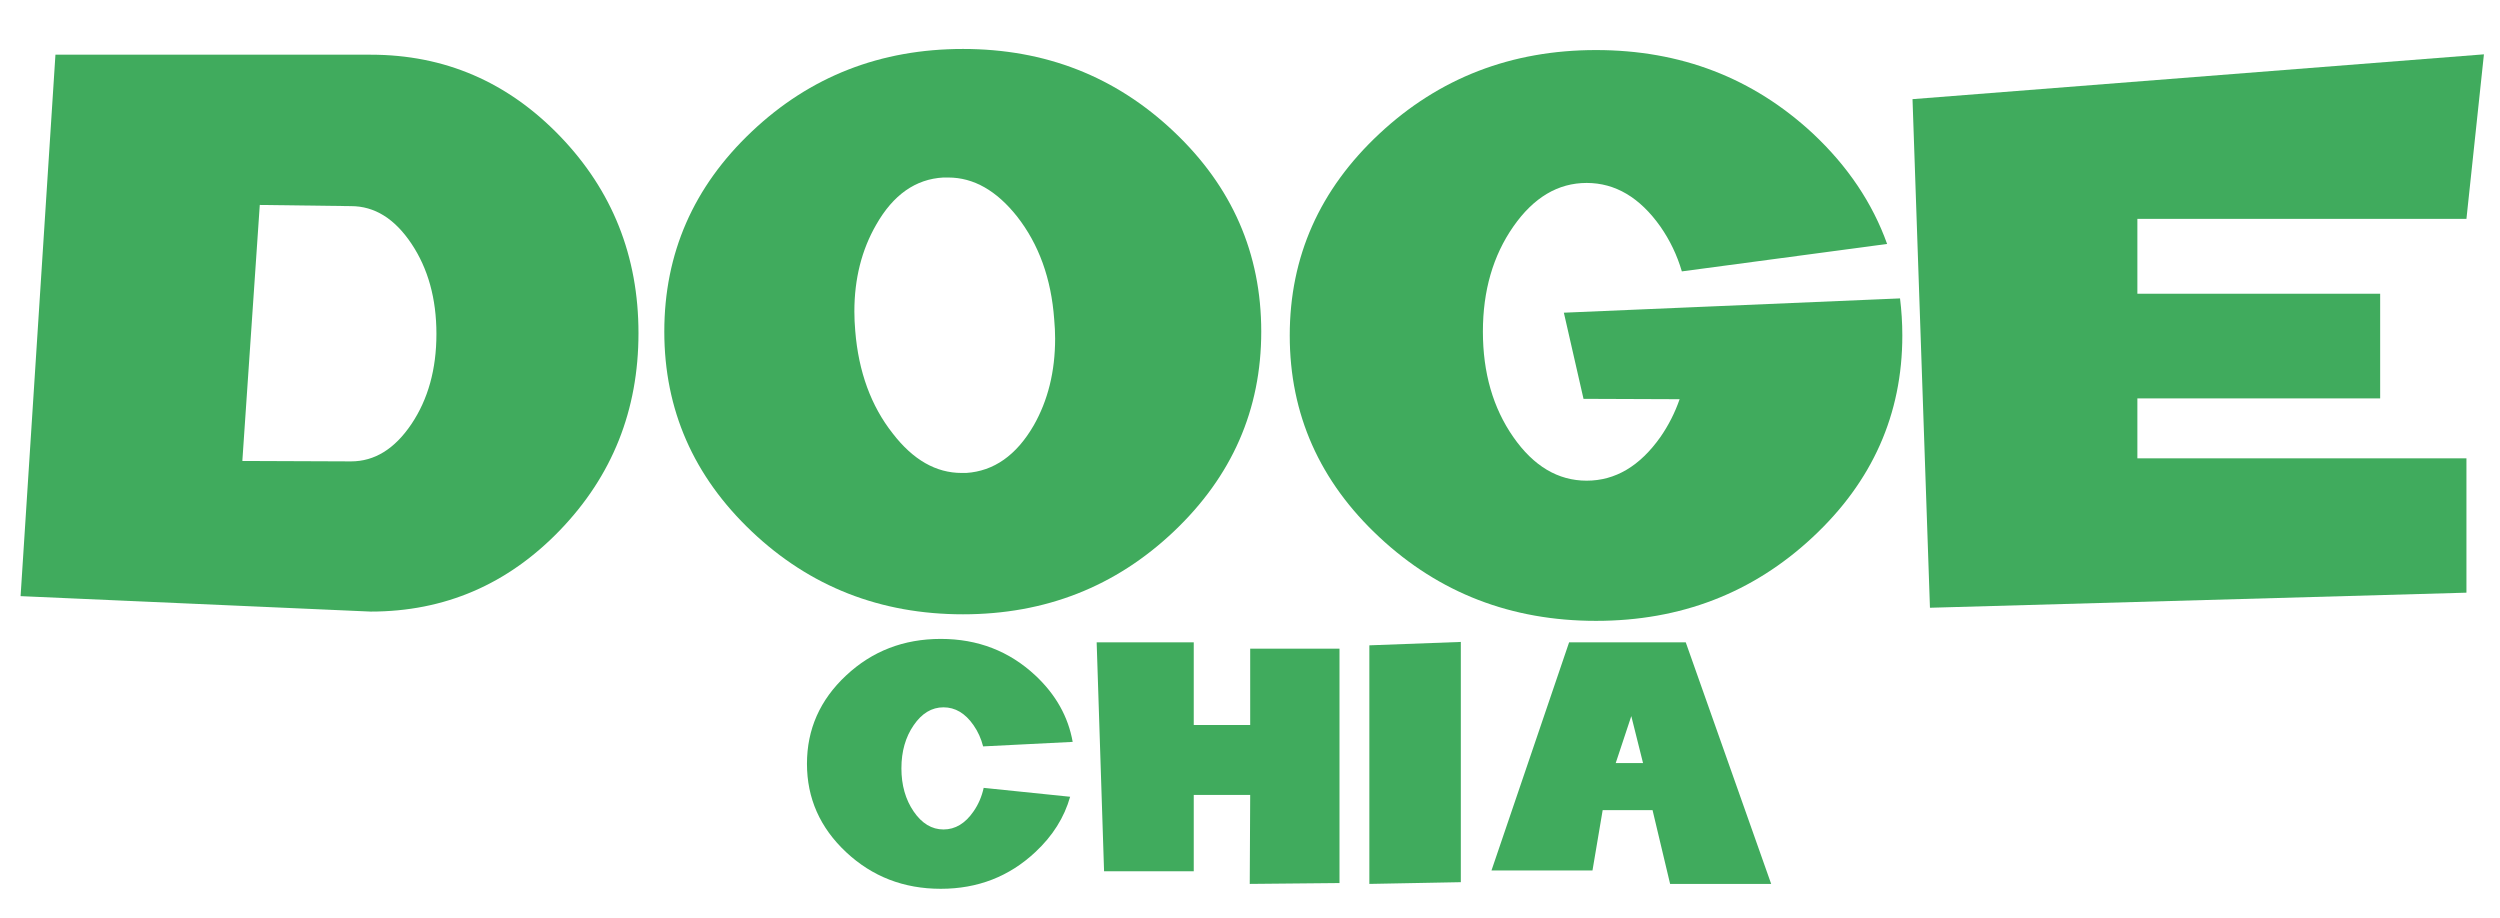
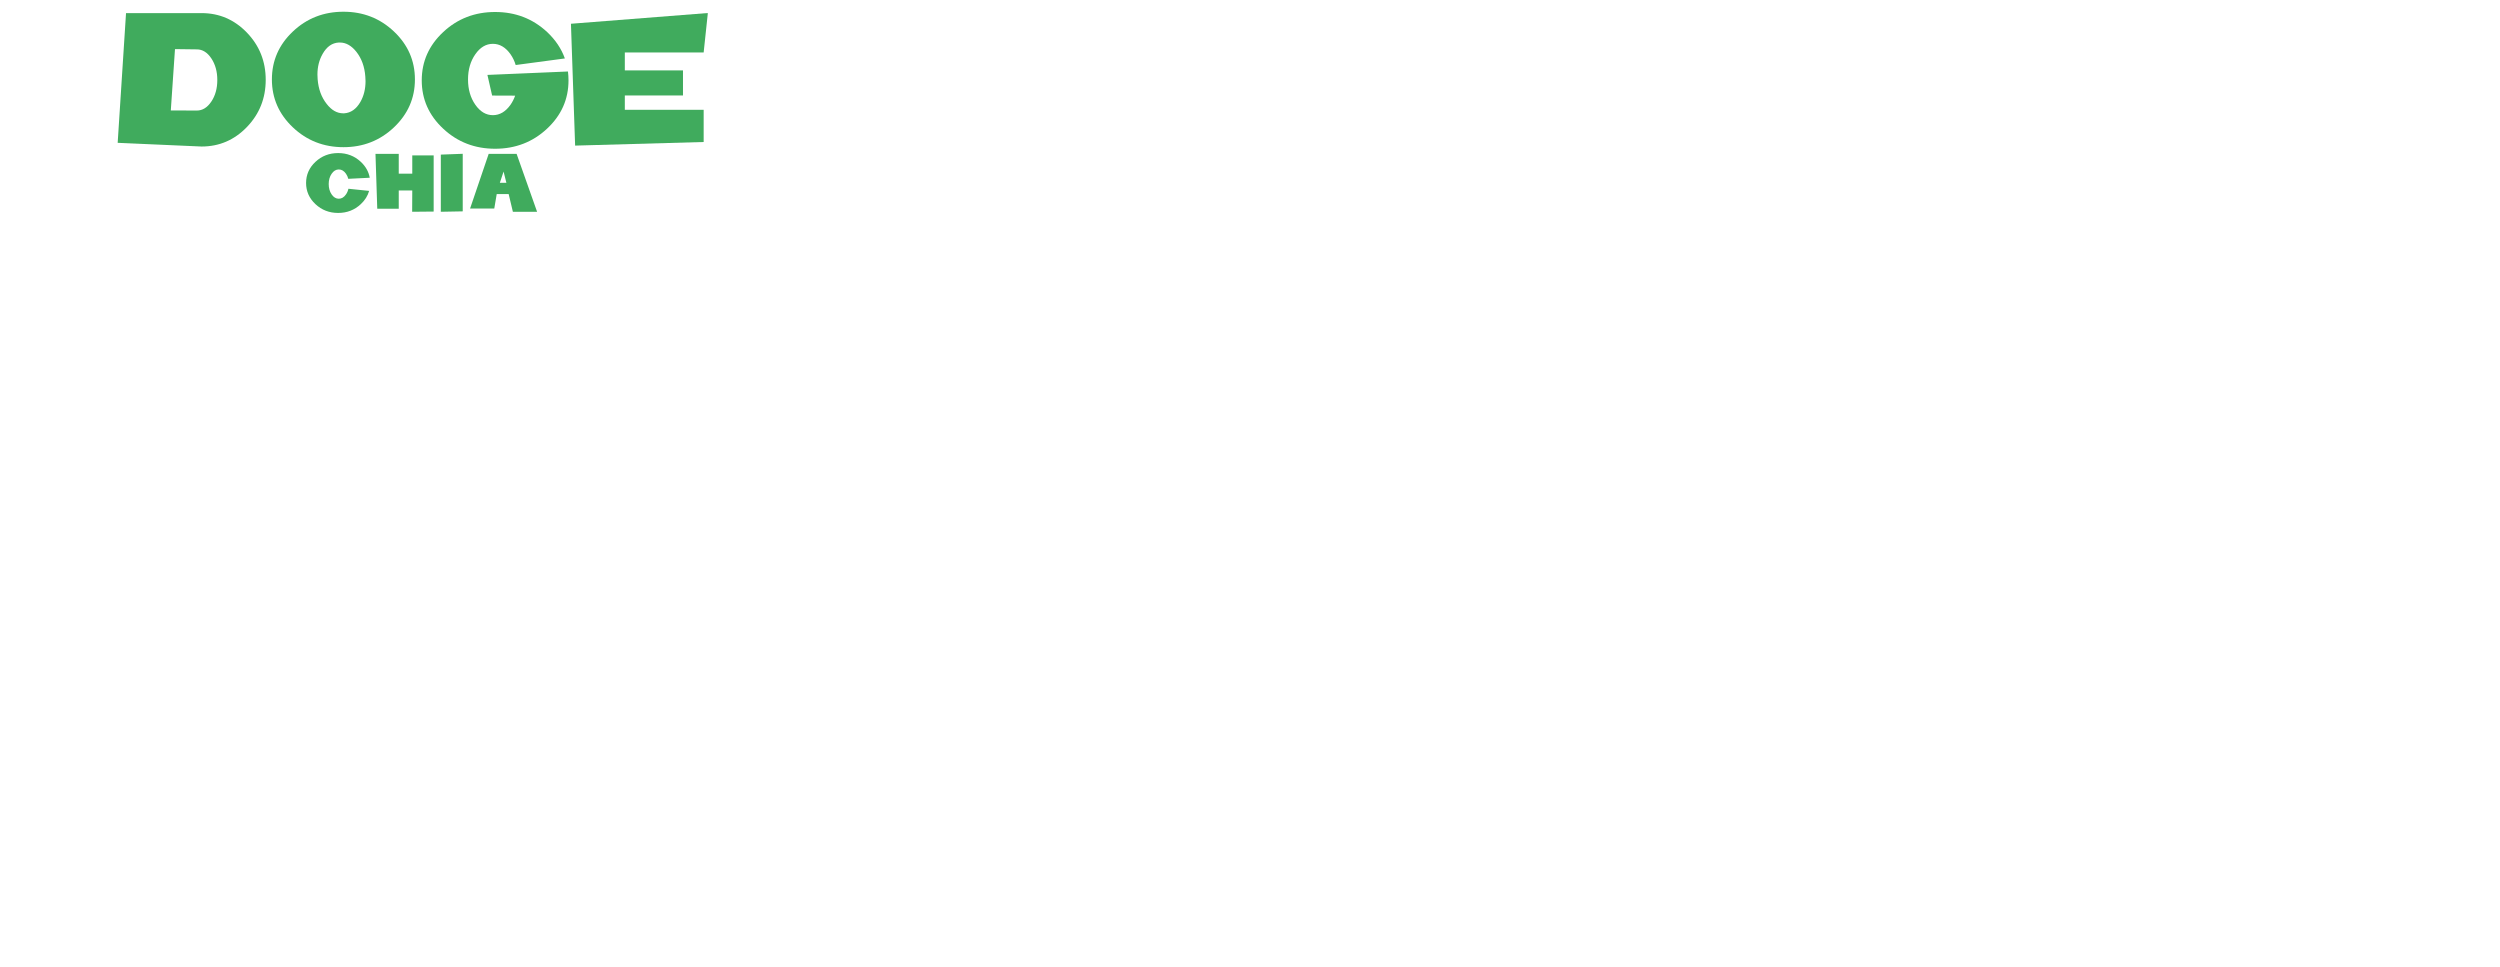
- <svg xmlns="http://www.w3.org/2000/svg" width="158pt" height="58pt" viewBox="0 0 158 58" version="1.1">
-   <g id="surface1">
+ <svg xmlns="http://www.w3.org/2000/svg" width="150px" height="58px" viewBox="0 0 600 255" version="1.1" id="svg15">
+   <g id="svg15">
    <path style=" stroke:none;fill-rule:nonzero;fill:rgb(25.098%,67.059%,36.471%);fill-opacity:1;" d="M 1.301 37.676 L 3.504 3.457 L 23.426 3.457 C 28.098 3.457 32.086 5.176 35.395 8.609 C 38.699 12.043 40.352 16.191 40.352 21.055 C 40.352 25.922 38.699 30.07 35.395 33.504 C 32.086 36.938 28.098 38.652 23.426 38.652 Z M 22.184 29.16 C 23.672 29.16 24.941 28.375 26 26.805 C 27.055 25.234 27.582 23.336 27.582 21.105 C 27.582 18.875 27.055 16.973 26 15.395 C 24.941 13.816 23.672 13.027 22.184 13.027 L 16.418 12.953 L 15.316 29.133 Z M 22.184 29.16 " />
    <path style=" stroke:none;fill-rule:nonzero;fill:rgb(25.098%,67.059%,36.471%);fill-opacity:1;" d="M 74.184 8.316 C 77.867 11.797 79.711 16.012 79.711 20.957 C 79.711 25.887 77.867 30.098 74.184 33.59 C 70.504 37.078 66.062 38.824 60.863 38.824 C 55.645 38.824 51.191 37.078 47.512 33.59 C 43.828 30.098 41.984 25.887 41.984 20.957 C 41.984 16.012 43.828 11.797 47.512 8.316 C 51.191 4.832 55.645 3.094 60.863 3.094 C 66.062 3.094 70.504 4.832 74.184 8.316 Z M 65.328 26.891 C 66.23 25.312 66.684 23.48 66.684 21.398 C 66.684 21.008 66.664 20.602 66.625 20.176 C 66.438 17.605 65.656 15.441 64.281 13.684 C 62.98 12.043 61.531 11.219 59.93 11.219 L 59.617 11.219 C 57.867 11.316 56.453 12.309 55.379 14.195 C 54.457 15.793 53.996 17.621 53.996 19.688 C 53.996 20.098 54.016 20.504 54.051 20.91 C 54.258 23.496 55.051 25.66 56.426 27.402 C 57.707 29.062 59.156 29.891 60.777 29.891 L 61.059 29.891 C 62.812 29.777 64.234 28.777 65.328 26.891 Z M 65.328 26.891 " />
    <path style=" stroke:none;fill-rule:nonzero;fill:rgb(25.098%,67.059%,36.471%);fill-opacity:1;" d="M 104.938 14.32 C 103.637 12.48 102.082 11.562 100.277 11.562 C 98.469 11.562 96.922 12.48 95.641 14.32 C 94.359 16.16 93.719 18.371 93.719 20.957 C 93.719 23.562 94.359 25.781 95.641 27.621 C 96.922 29.461 98.469 30.379 100.277 30.379 C 102.086 30.379 103.637 29.461 104.938 27.621 C 105.445 26.891 105.852 26.094 106.152 25.23 L 100.078 25.207 L 98.836 19.762 L 120.082 18.859 C 120.176 19.625 120.227 20.406 120.227 21.203 C 120.227 26.18 118.336 30.434 114.559 33.953 C 110.781 37.477 106.219 39.238 100.867 39.238 C 95.52 39.238 90.953 37.477 87.18 33.953 C 83.402 30.434 81.512 26.18 81.512 21.203 C 81.512 16.223 83.402 11.973 87.18 8.449 C 90.953 4.926 95.52 3.164 100.867 3.164 C 106.219 3.164 110.785 4.922 114.574 8.438 C 116.777 10.504 118.34 12.832 119.266 15.418 L 106.293 17.152 C 105.992 16.125 105.539 15.184 104.938 14.32 Z M 104.938 14.32 " />
    <path style=" stroke:none;fill-rule:nonzero;fill:rgb(25.098%,67.059%,36.471%);fill-opacity:1;" d="M 156.984 3.434 L 155.879 13.832 L 135.082 13.832 L 135.082 18.566 L 150.426 18.566 L 150.426 25.18 L 135.082 25.18 L 135.082 28.965 L 155.879 28.965 L 155.879 37.457 L 121.973 38.41 L 120.871 6.266 Z M 156.984 3.434 " />
    <path style=" stroke:none;fill-rule:nonzero;fill:rgb(25.098%,67.059%,36.471%);fill-opacity:1;" d="M 62.168 49.793 L 67.633 50.355 C 67.262 51.664 66.531 52.828 65.438 53.848 C 63.785 55.398 61.793 56.172 59.457 56.172 C 57.113 56.172 55.121 55.398 53.473 53.855 C 51.824 52.309 51 50.449 51 48.27 C 51 46.09 51.824 44.23 53.473 42.691 C 55.121 41.148 57.113 40.379 59.457 40.379 C 61.793 40.379 63.785 41.148 65.438 42.691 C 66.727 43.898 67.512 45.297 67.793 46.887 L 62.133 47.172 C 62.008 46.684 61.809 46.234 61.527 45.832 C 61.004 45.078 60.371 44.703 59.629 44.703 C 58.891 44.703 58.262 45.078 57.746 45.832 C 57.227 46.582 56.969 47.492 56.969 48.559 C 56.969 49.621 57.227 50.531 57.746 51.289 C 58.262 52.043 58.891 52.422 59.629 52.422 C 60.371 52.422 61.004 52.043 61.527 51.281 C 61.832 50.844 62.047 50.348 62.168 49.793 Z M 62.168 49.793 " />
    <path style=" stroke:none;fill-rule:nonzero;fill:rgb(25.098%,67.059%,36.471%);fill-opacity:1;" d="M 69.309 40.594 L 75.445 40.594 L 75.445 45.82 L 79.012 45.82 L 79.012 40.996 L 84.656 40.996 L 84.656 55.809 L 78.984 55.863 L 79.012 50.238 L 75.445 50.238 L 75.445 55.062 L 69.777 55.062 Z M 69.309 40.594 " />
    <path style=" stroke:none;fill-rule:nonzero;fill:rgb(25.098%,67.059%,36.471%);fill-opacity:1;" d="M 92.324 40.57 L 92.324 55.754 L 86.543 55.863 L 86.543 40.785 Z M 92.324 40.57 " />
    <path style=" stroke:none;fill-rule:nonzero;fill:rgb(25.098%,67.059%,36.471%);fill-opacity:1;" d="M 99.168 40.594 L 106.539 40.594 L 111.938 55.863 L 105.551 55.863 L 104.441 51.199 L 101.289 51.199 L 100.645 55.012 L 94.262 55.012 Z M 103.098 45.258 L 102.113 48.227 L 103.84 48.227 Z M 103.098 45.258 " />
  </g>
</svg>
